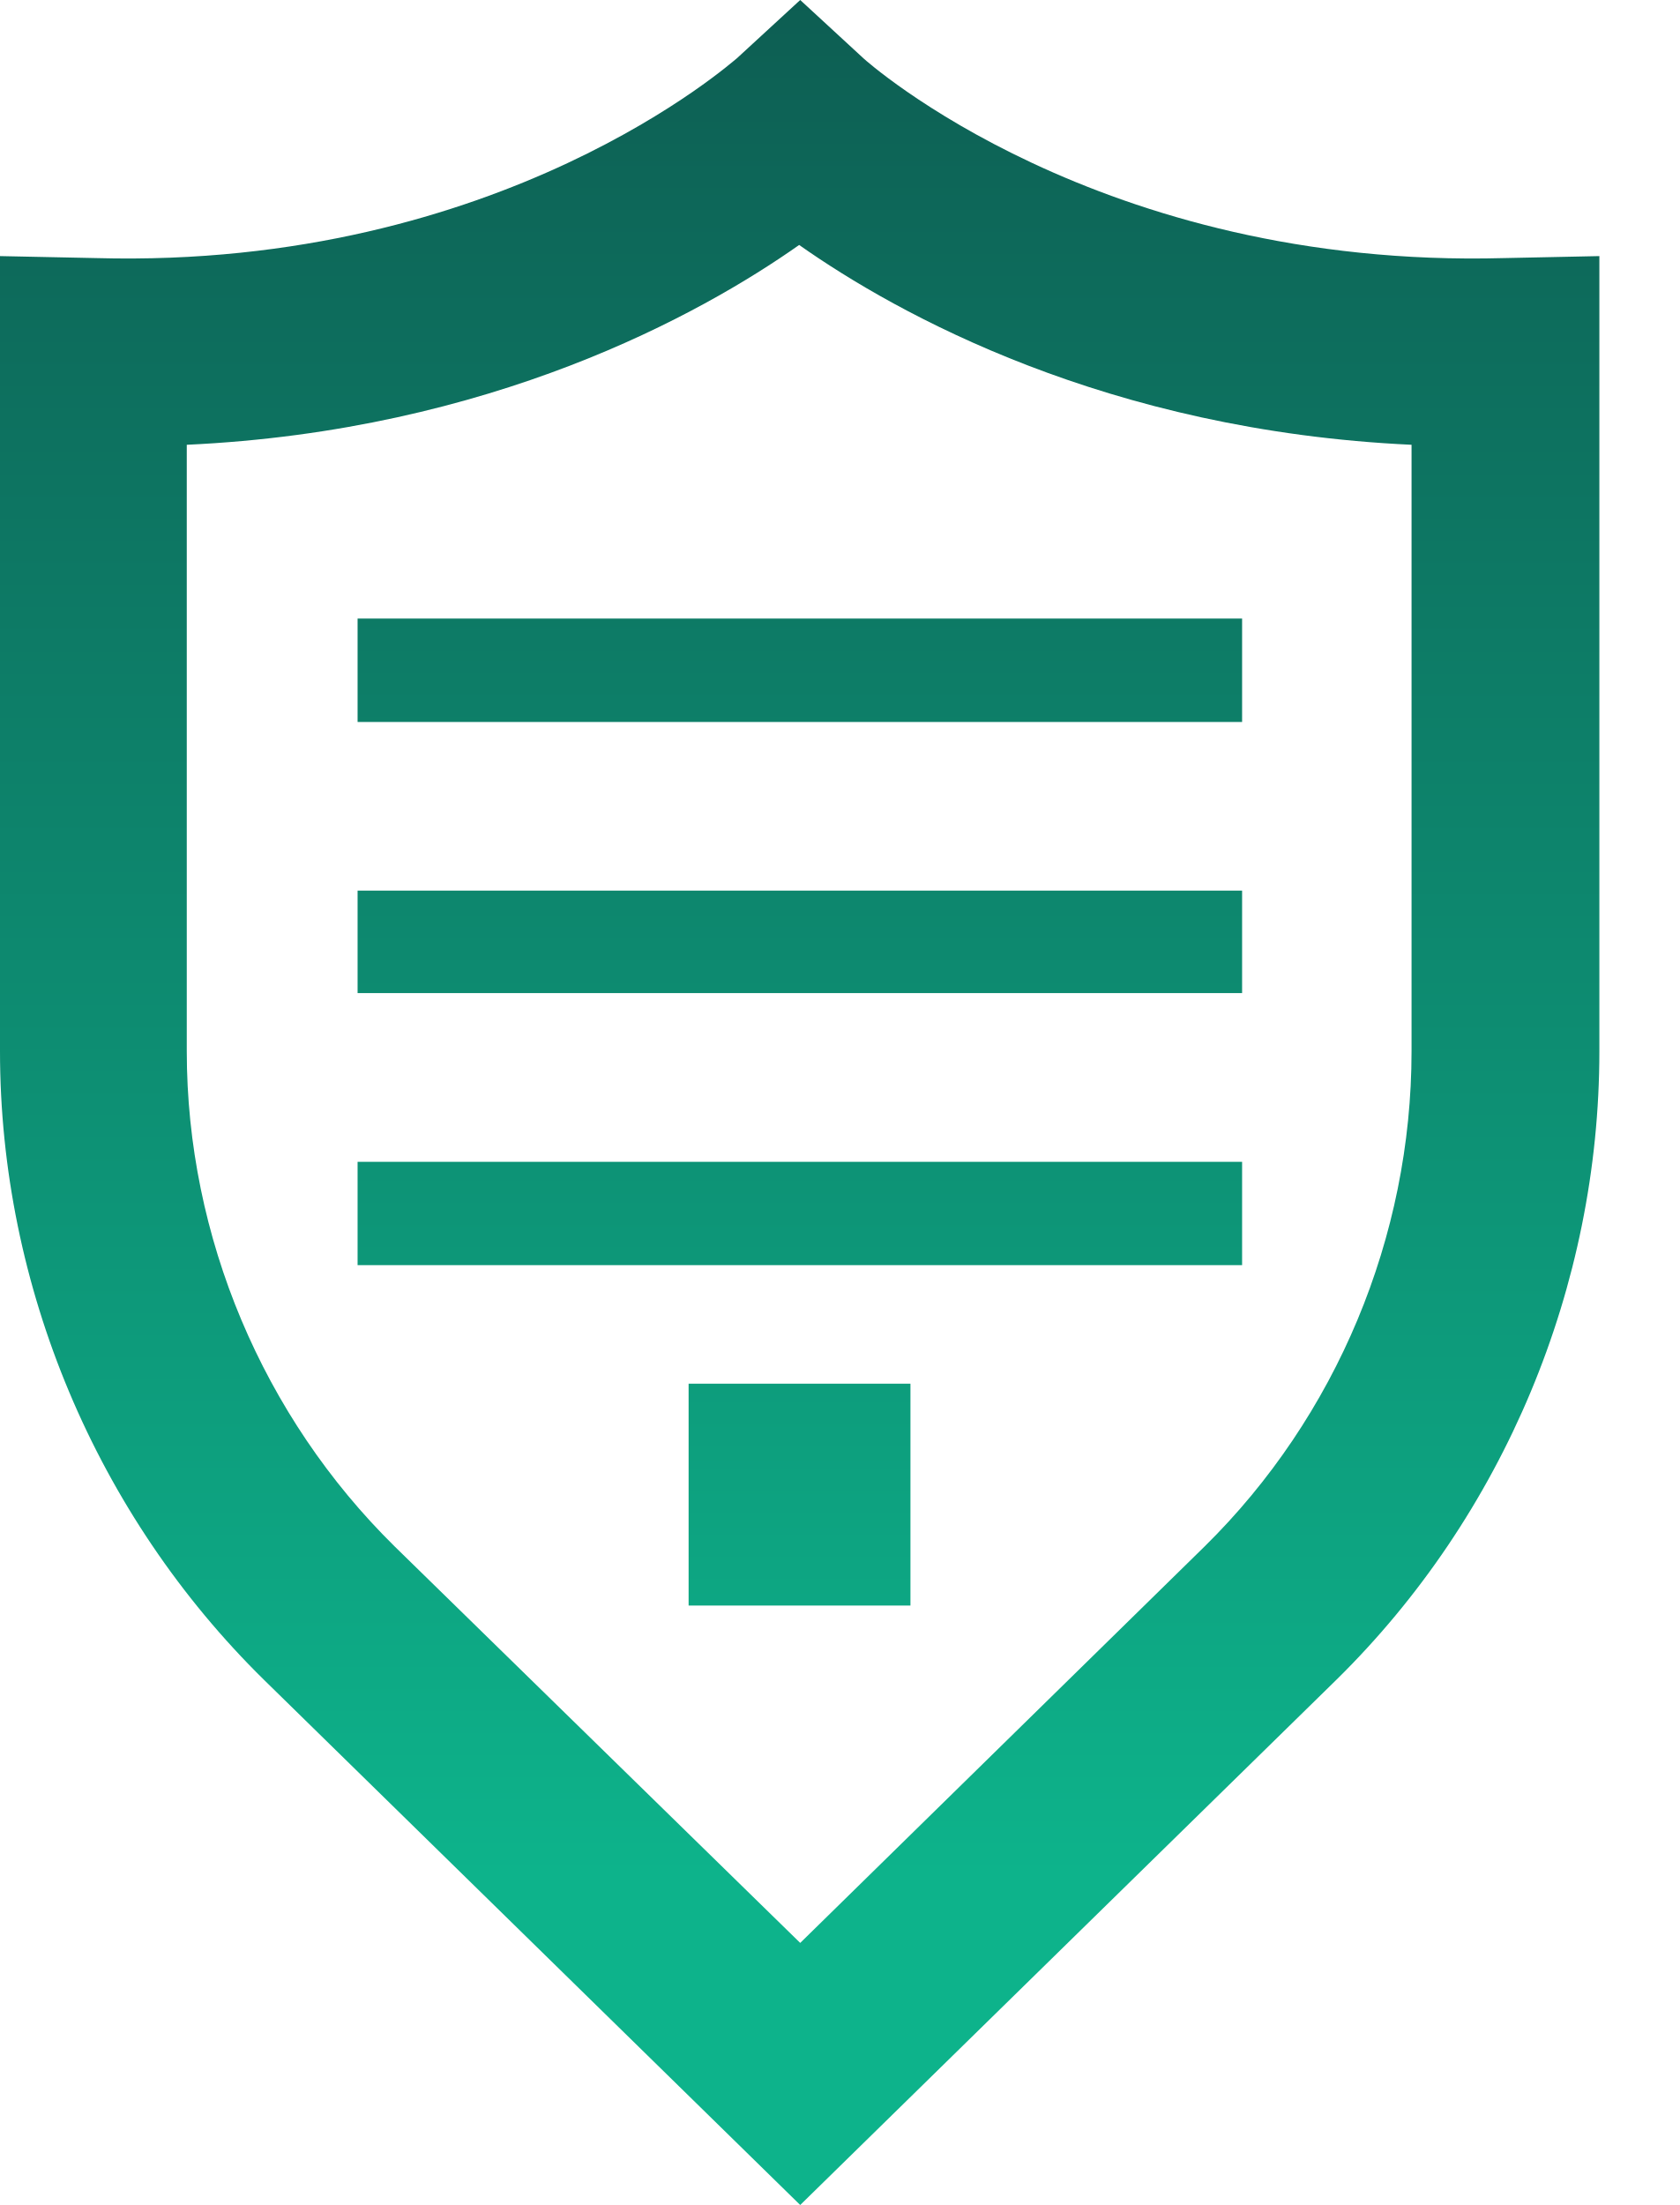
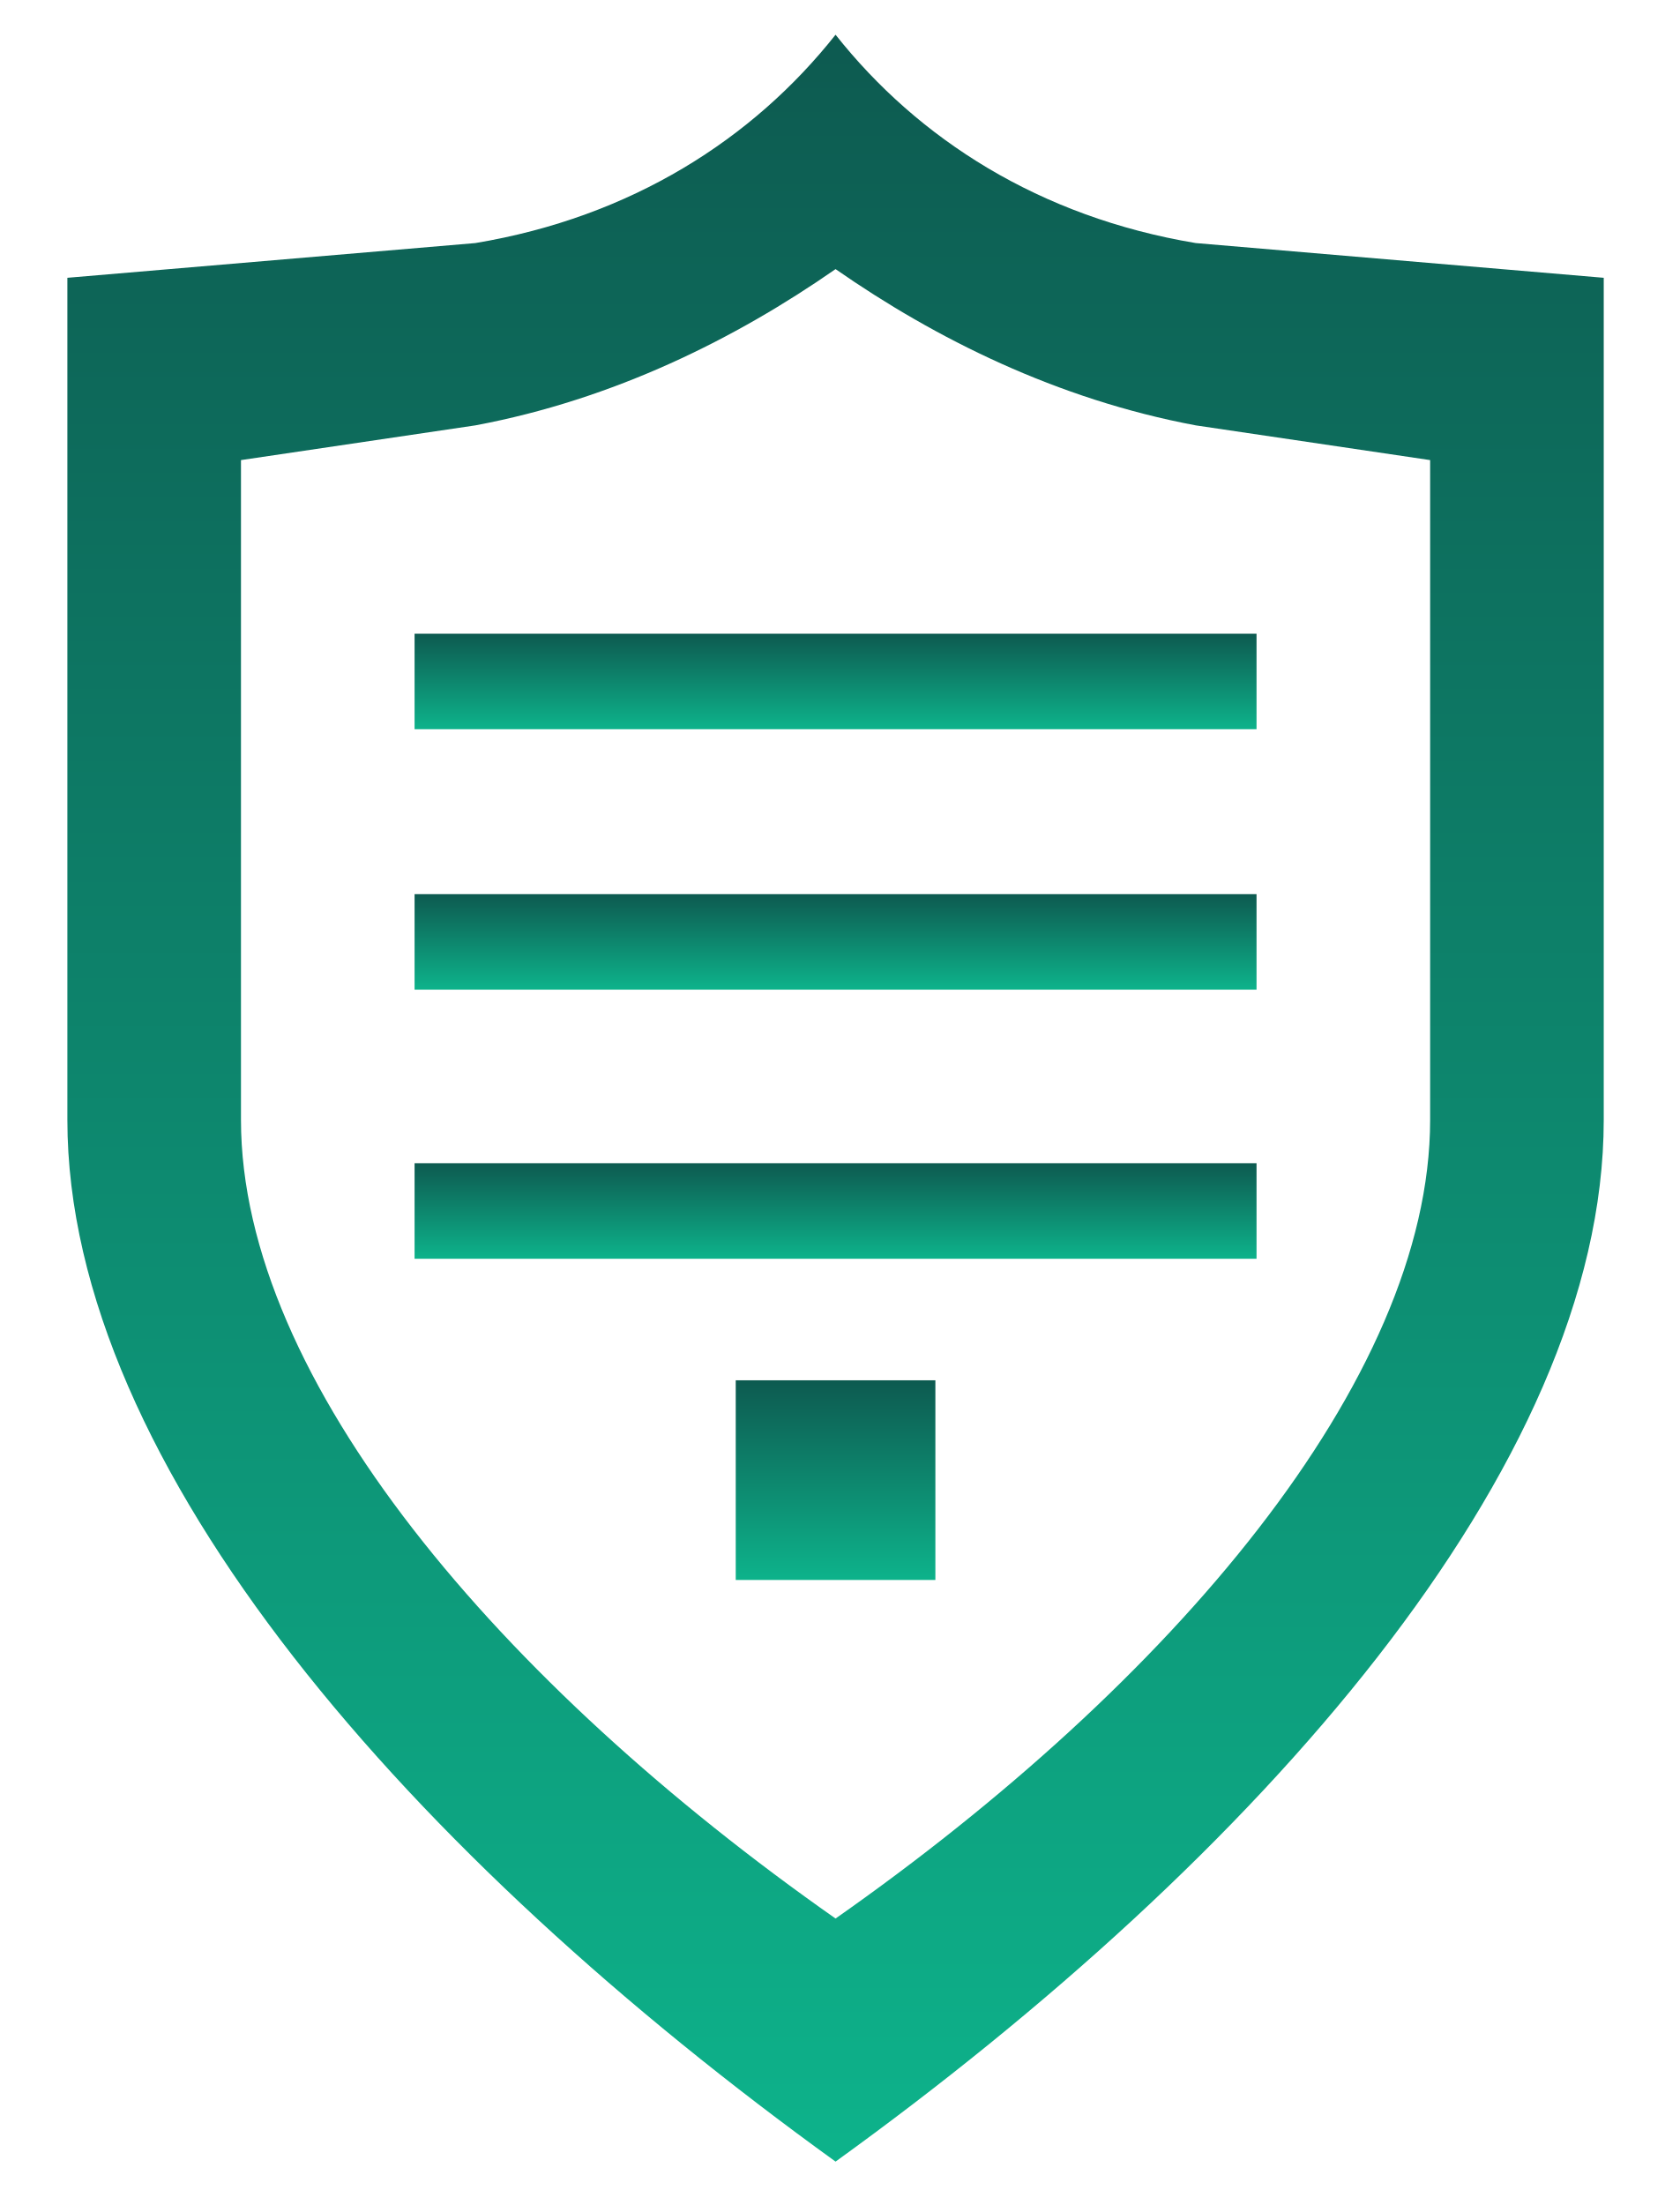
- <svg xmlns="http://www.w3.org/2000/svg" width="16" height="21" viewBox="0 0 16 21" fill="none">
-   <path fill-rule="evenodd" clip-rule="evenodd" d="M7.622 21L2.515 15.999C0.918 14.43 0 12.25 0 10.012V2.439L0.918 2.458C4.781 2.563 6.99 0.574 7.019 0.555L7.622 0L8.224 0.555C8.243 0.574 10.462 2.563 14.325 2.458L15.234 2.439V10.012C15.234 12.25 14.325 14.43 12.728 15.999L7.622 21ZM1.779 4.236V10.012C1.779 11.781 2.505 13.493 3.758 14.727L7.622 18.504L11.475 14.727C12.728 13.493 13.445 11.781 13.445 10.012V4.236C10.548 4.102 8.549 2.993 7.612 2.333C6.675 2.993 4.676 4.102 1.779 4.236Z" fill="url(#paint0_linear_451_4875)" />
-   <path d="M11.831 6.876H3.406V5.891H11.831V6.876Z" fill="url(#paint1_linear_451_4875)" />
-   <path d="M11.831 9.458H3.406V8.482H11.831V9.458Z" fill="url(#paint2_linear_451_4875)" />
-   <path d="M11.831 12.049H3.406V11.065H11.831V12.049Z" fill="url(#paint3_linear_451_4875)" />
-   <path d="M8.672 15.291H6.559V13.178H8.672V15.291Z" fill="url(#paint4_linear_451_4875)" />
+ <svg xmlns="http://www.w3.org/2000/svg" viewBox="8 6 188 254" width="16" height="21">
  <defs>
-     <linearGradient id="paint0_linear_451_4875" x1="22.098" y1="-0.849" x2="22.098" y2="17.877" gradientUnits="userSpaceOnUse">
-       <stop stop-color="#0D5A50" />
-       <stop offset="1" stop-color="#0DB38B" />
-     </linearGradient>
-     <linearGradient id="paint1_linear_451_4875" x1="7.68" y1="-0.849" x2="7.68" y2="17.877" gradientUnits="userSpaceOnUse">
-       <stop stop-color="#0D5A50" />
-       <stop offset="1" stop-color="#0DB38B" />
-     </linearGradient>
-     <linearGradient id="paint2_linear_451_4875" x1="7.68" y1="-0.849" x2="7.68" y2="17.878" gradientUnits="userSpaceOnUse">
-       <stop stop-color="#0D5A50" />
-       <stop offset="1" stop-color="#0DB38B" />
-     </linearGradient>
-     <linearGradient id="paint3_linear_451_4875" x1="7.68" y1="-0.849" x2="7.68" y2="17.878" gradientUnits="userSpaceOnUse">
-       <stop stop-color="#0D5A50" />
-       <stop offset="1" stop-color="#0DB38B" />
-     </linearGradient>
-     <linearGradient id="paint4_linear_451_4875" x1="8.676" y1="-0.849" x2="8.676" y2="17.878" gradientUnits="userSpaceOnUse">
-       <stop stop-color="#0D5A50" />
-       <stop offset="1" stop-color="#0DB38B" />
+     <linearGradient id="aqdi-logo-g" x1="0" y1="0" x2="0" y2="1">
+       <stop offset="0" stop-color="#0d5a50" />
+       <stop offset="1" stop-color="#0db38b" />
    </linearGradient>
  </defs>
+   <path fill="url(#aqdi-logo-g)" fill-rule="evenodd" d="M13 38L60 34C78 31 92 22 101.5 10C111 22 125 31 143 34L190 38V135C190 175 150 220 101.5 255C53 220 13 175 13 135Z M33 59L60 55C76 52 90 45 101.5 37C113 45 127 52 143 55L170 59V135C170 165 140 200 101.5 227C63 200 33 165 33 135Z" />
+   <g fill="url(#aqdi-logo-g)">
+     <rect x="53" y="79" width="97" height="11" />
+     <rect x="53" y="109" width="97" height="11" />
+     <rect x="53" y="140" width="97" height="11" />
+     <rect x="90" y="165" width="23" height="23" />
+   </g>
</svg>
